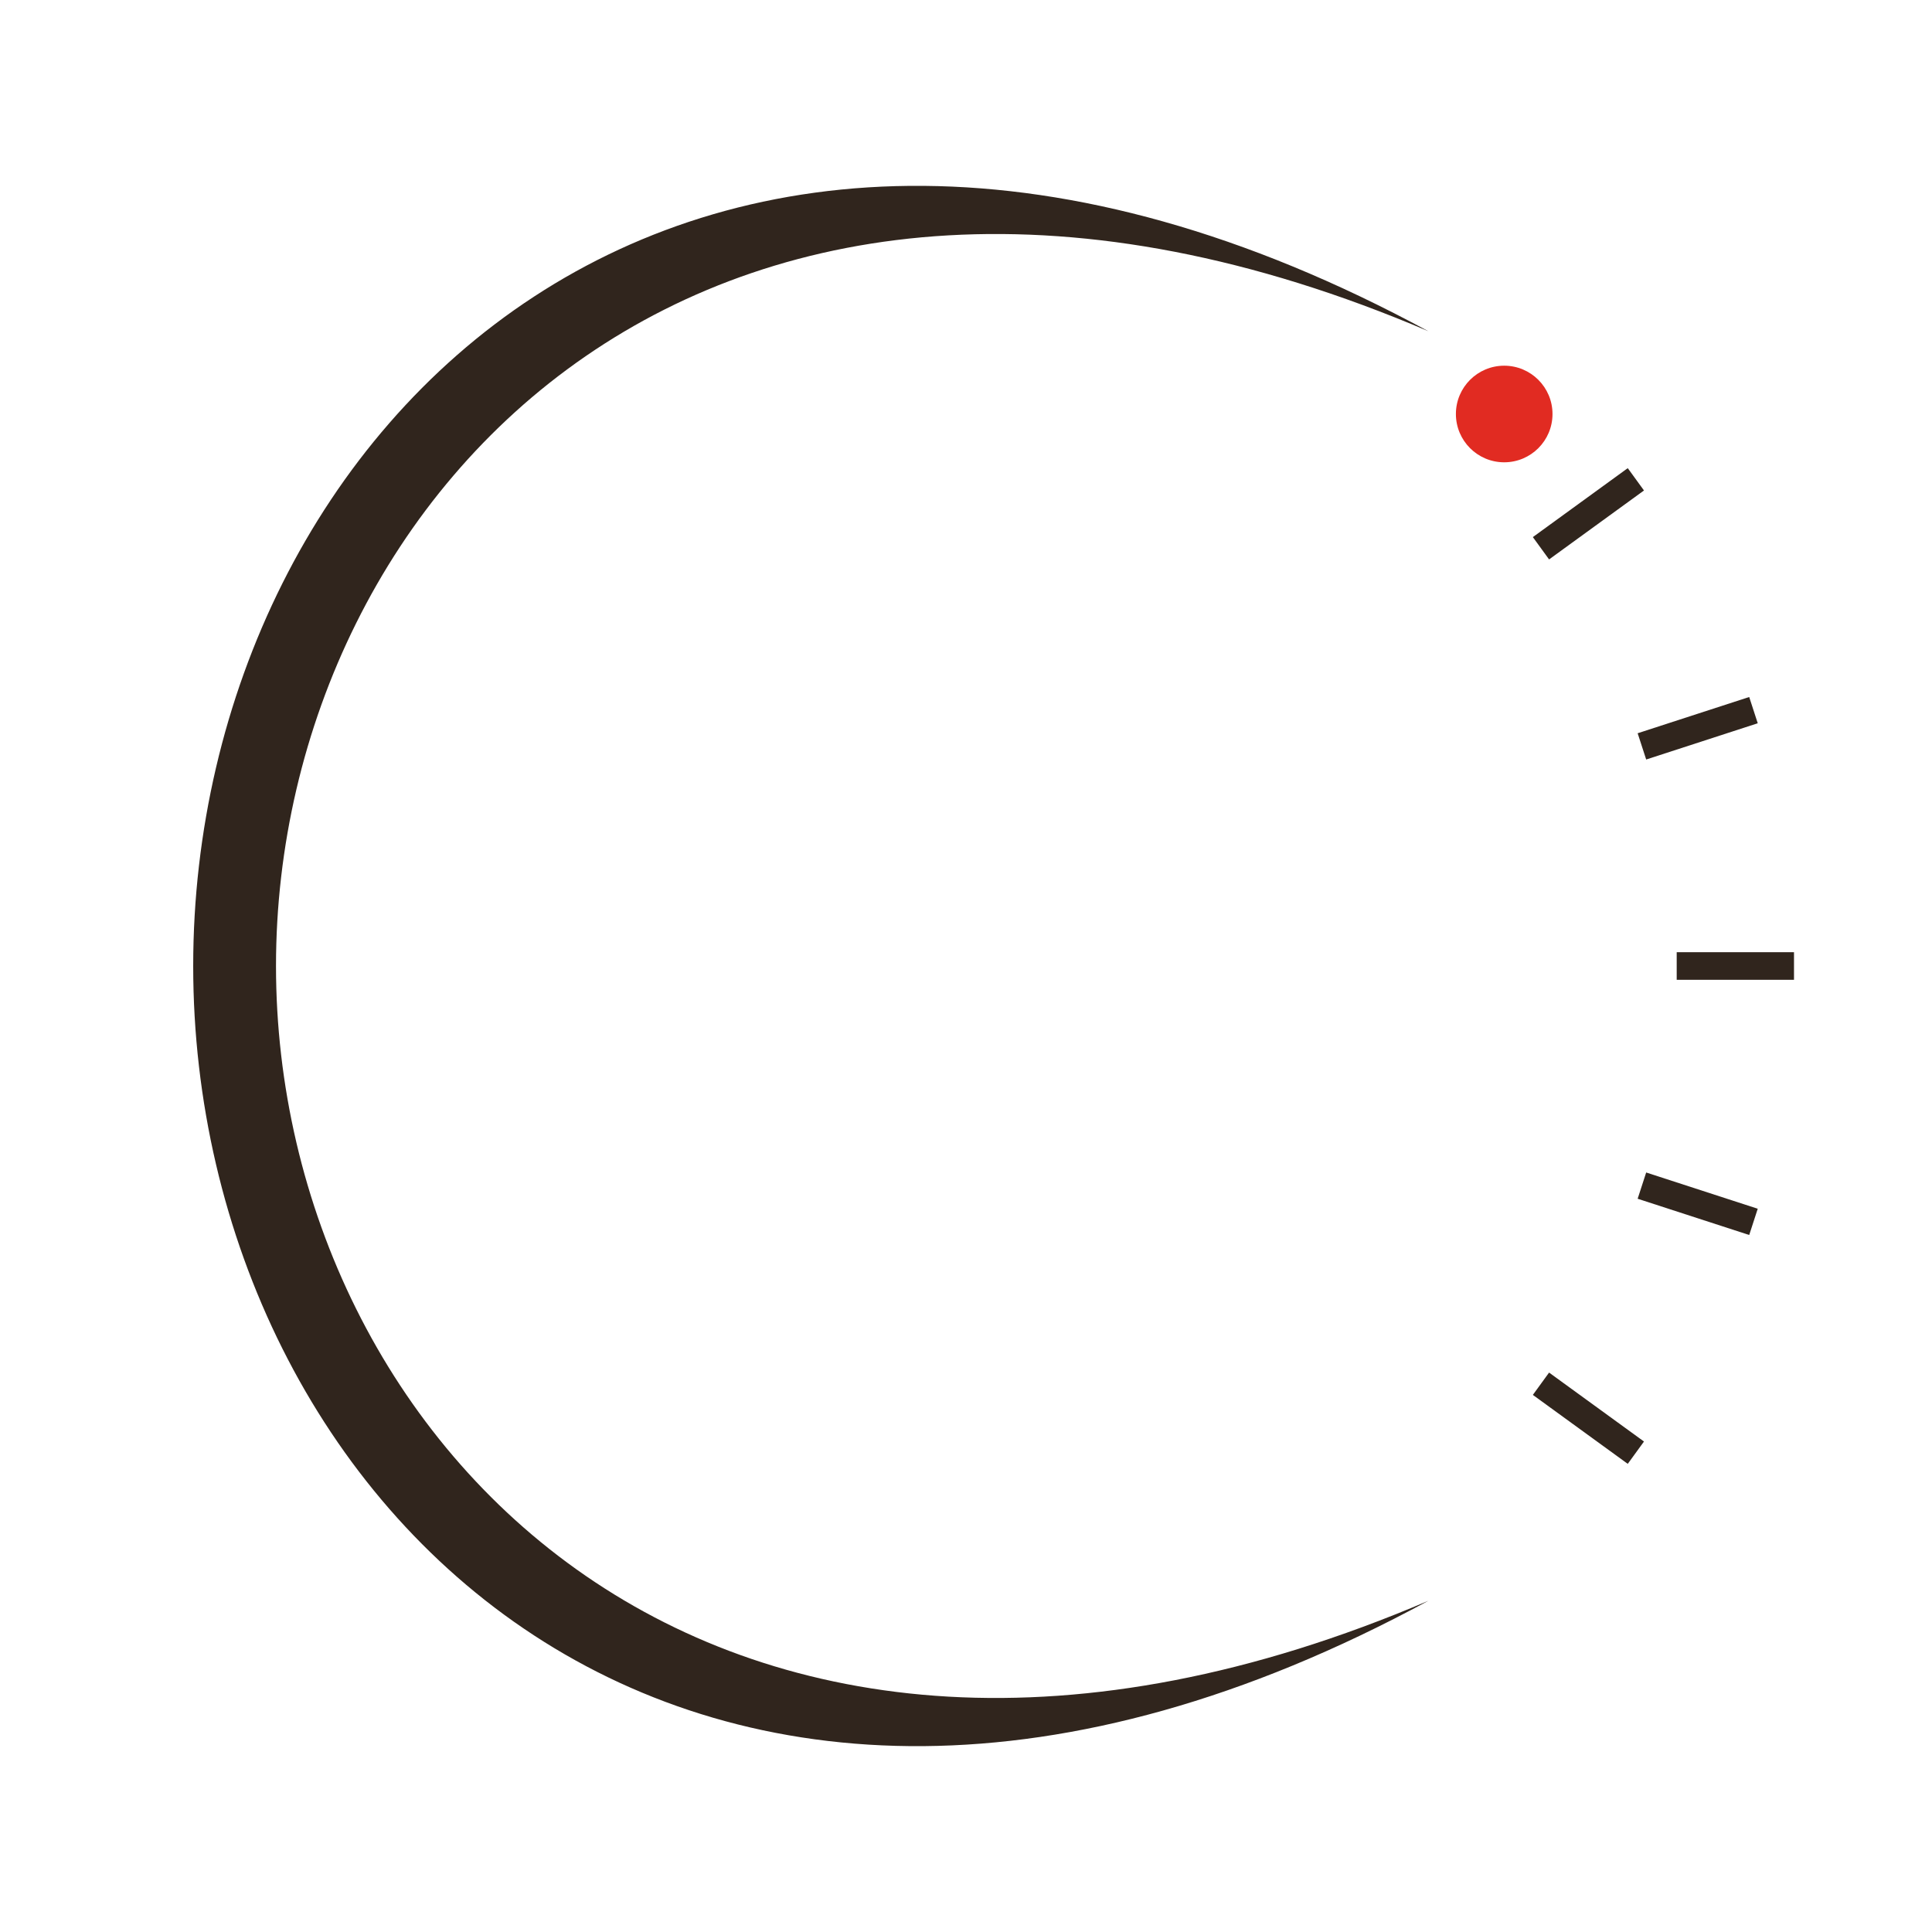
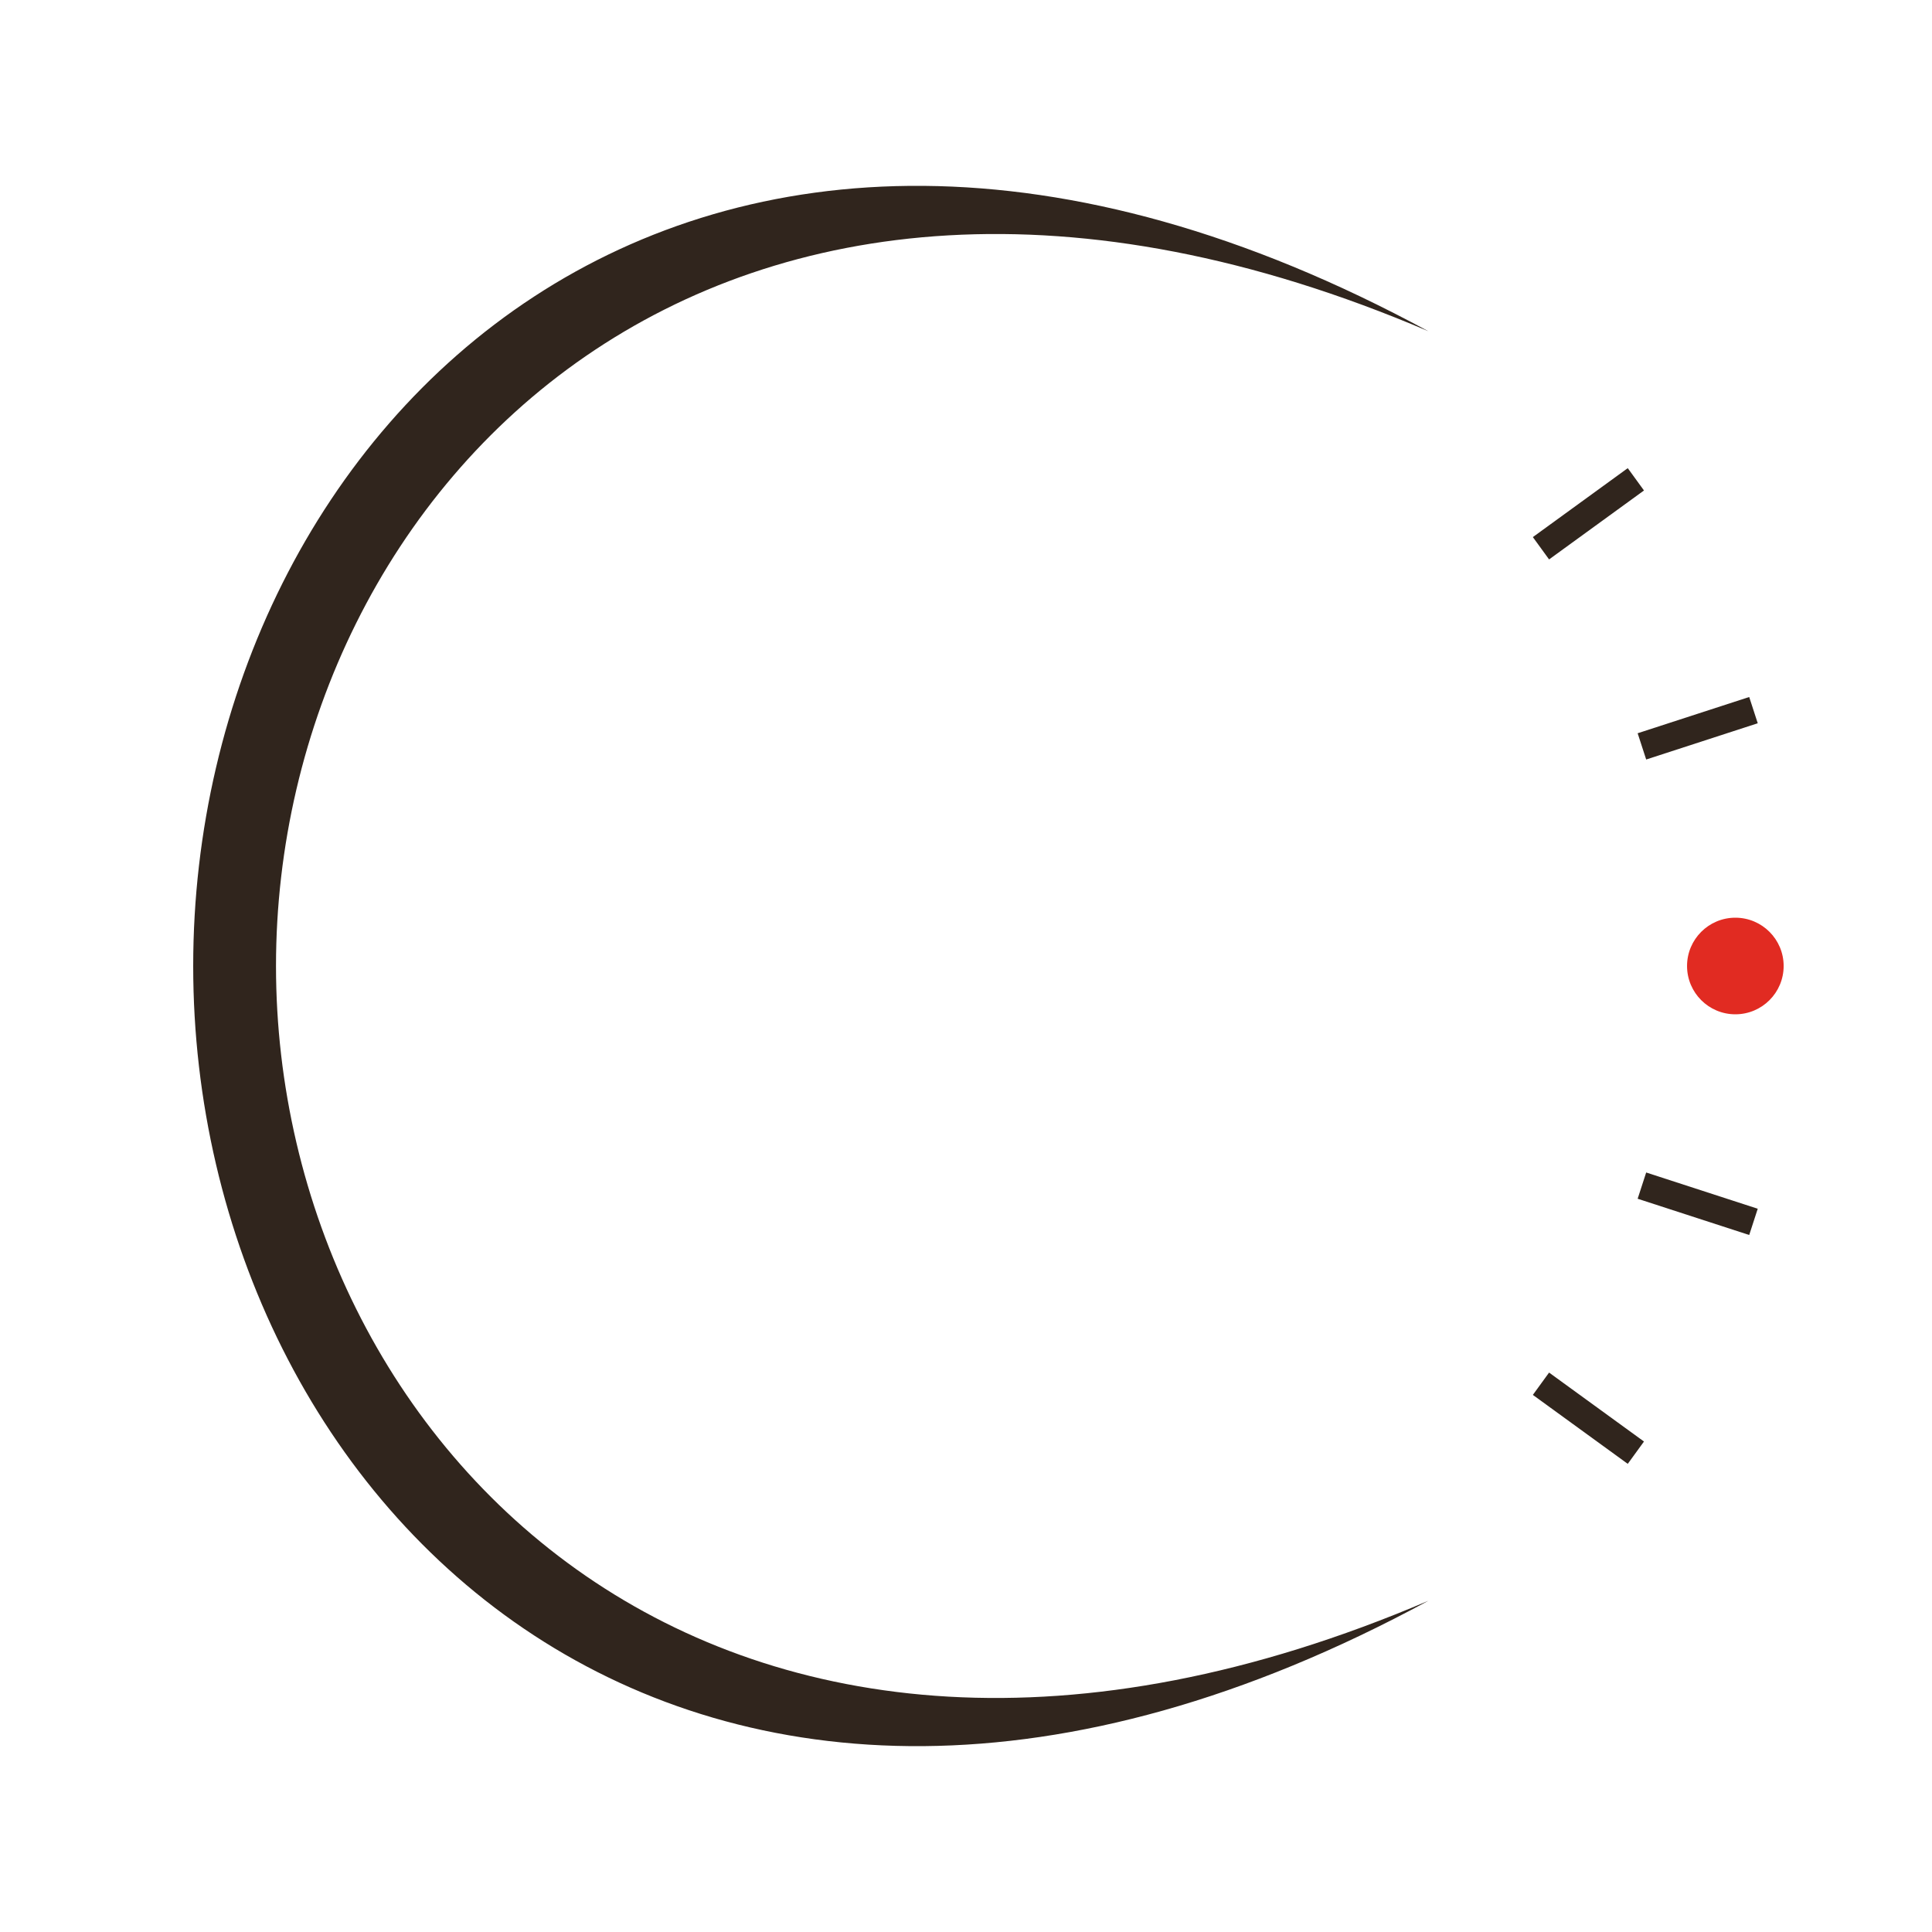
<svg xmlns="http://www.w3.org/2000/svg" width="280" height="280" viewBox="0 0 280 280" role="img">
  <path d="M 207 48 C 100 -10 28 62 28 140 C 28 218 100 290 207 232 C 104 276 40 209 40 140 C 40 71 104 4 207 48 Z" fill="#30251D" />
  <path d="M223.329 79.458 L237.082 69.466" stroke="#30251D" stroke-width="4" />
  <path d="M237.959 108.171 L254.127 102.918" stroke="#30251D" stroke-width="4" />
-   <path d="M243.000 140.000 L260.000 140.000" stroke="#30251D" stroke-width="4" />
  <path d="M237.959 171.829 L254.127 177.082" stroke="#30251D" stroke-width="4" />
  <path d="M223.329 200.542 L237.082 210.534" stroke="#30251D" stroke-width="4" />
-   <circle cx="218" cy="60" r="7" fill="#E12B22" />
+   <circle cx="251.5" cy="140" r="7" fill="#E12B22" />
</svg>
